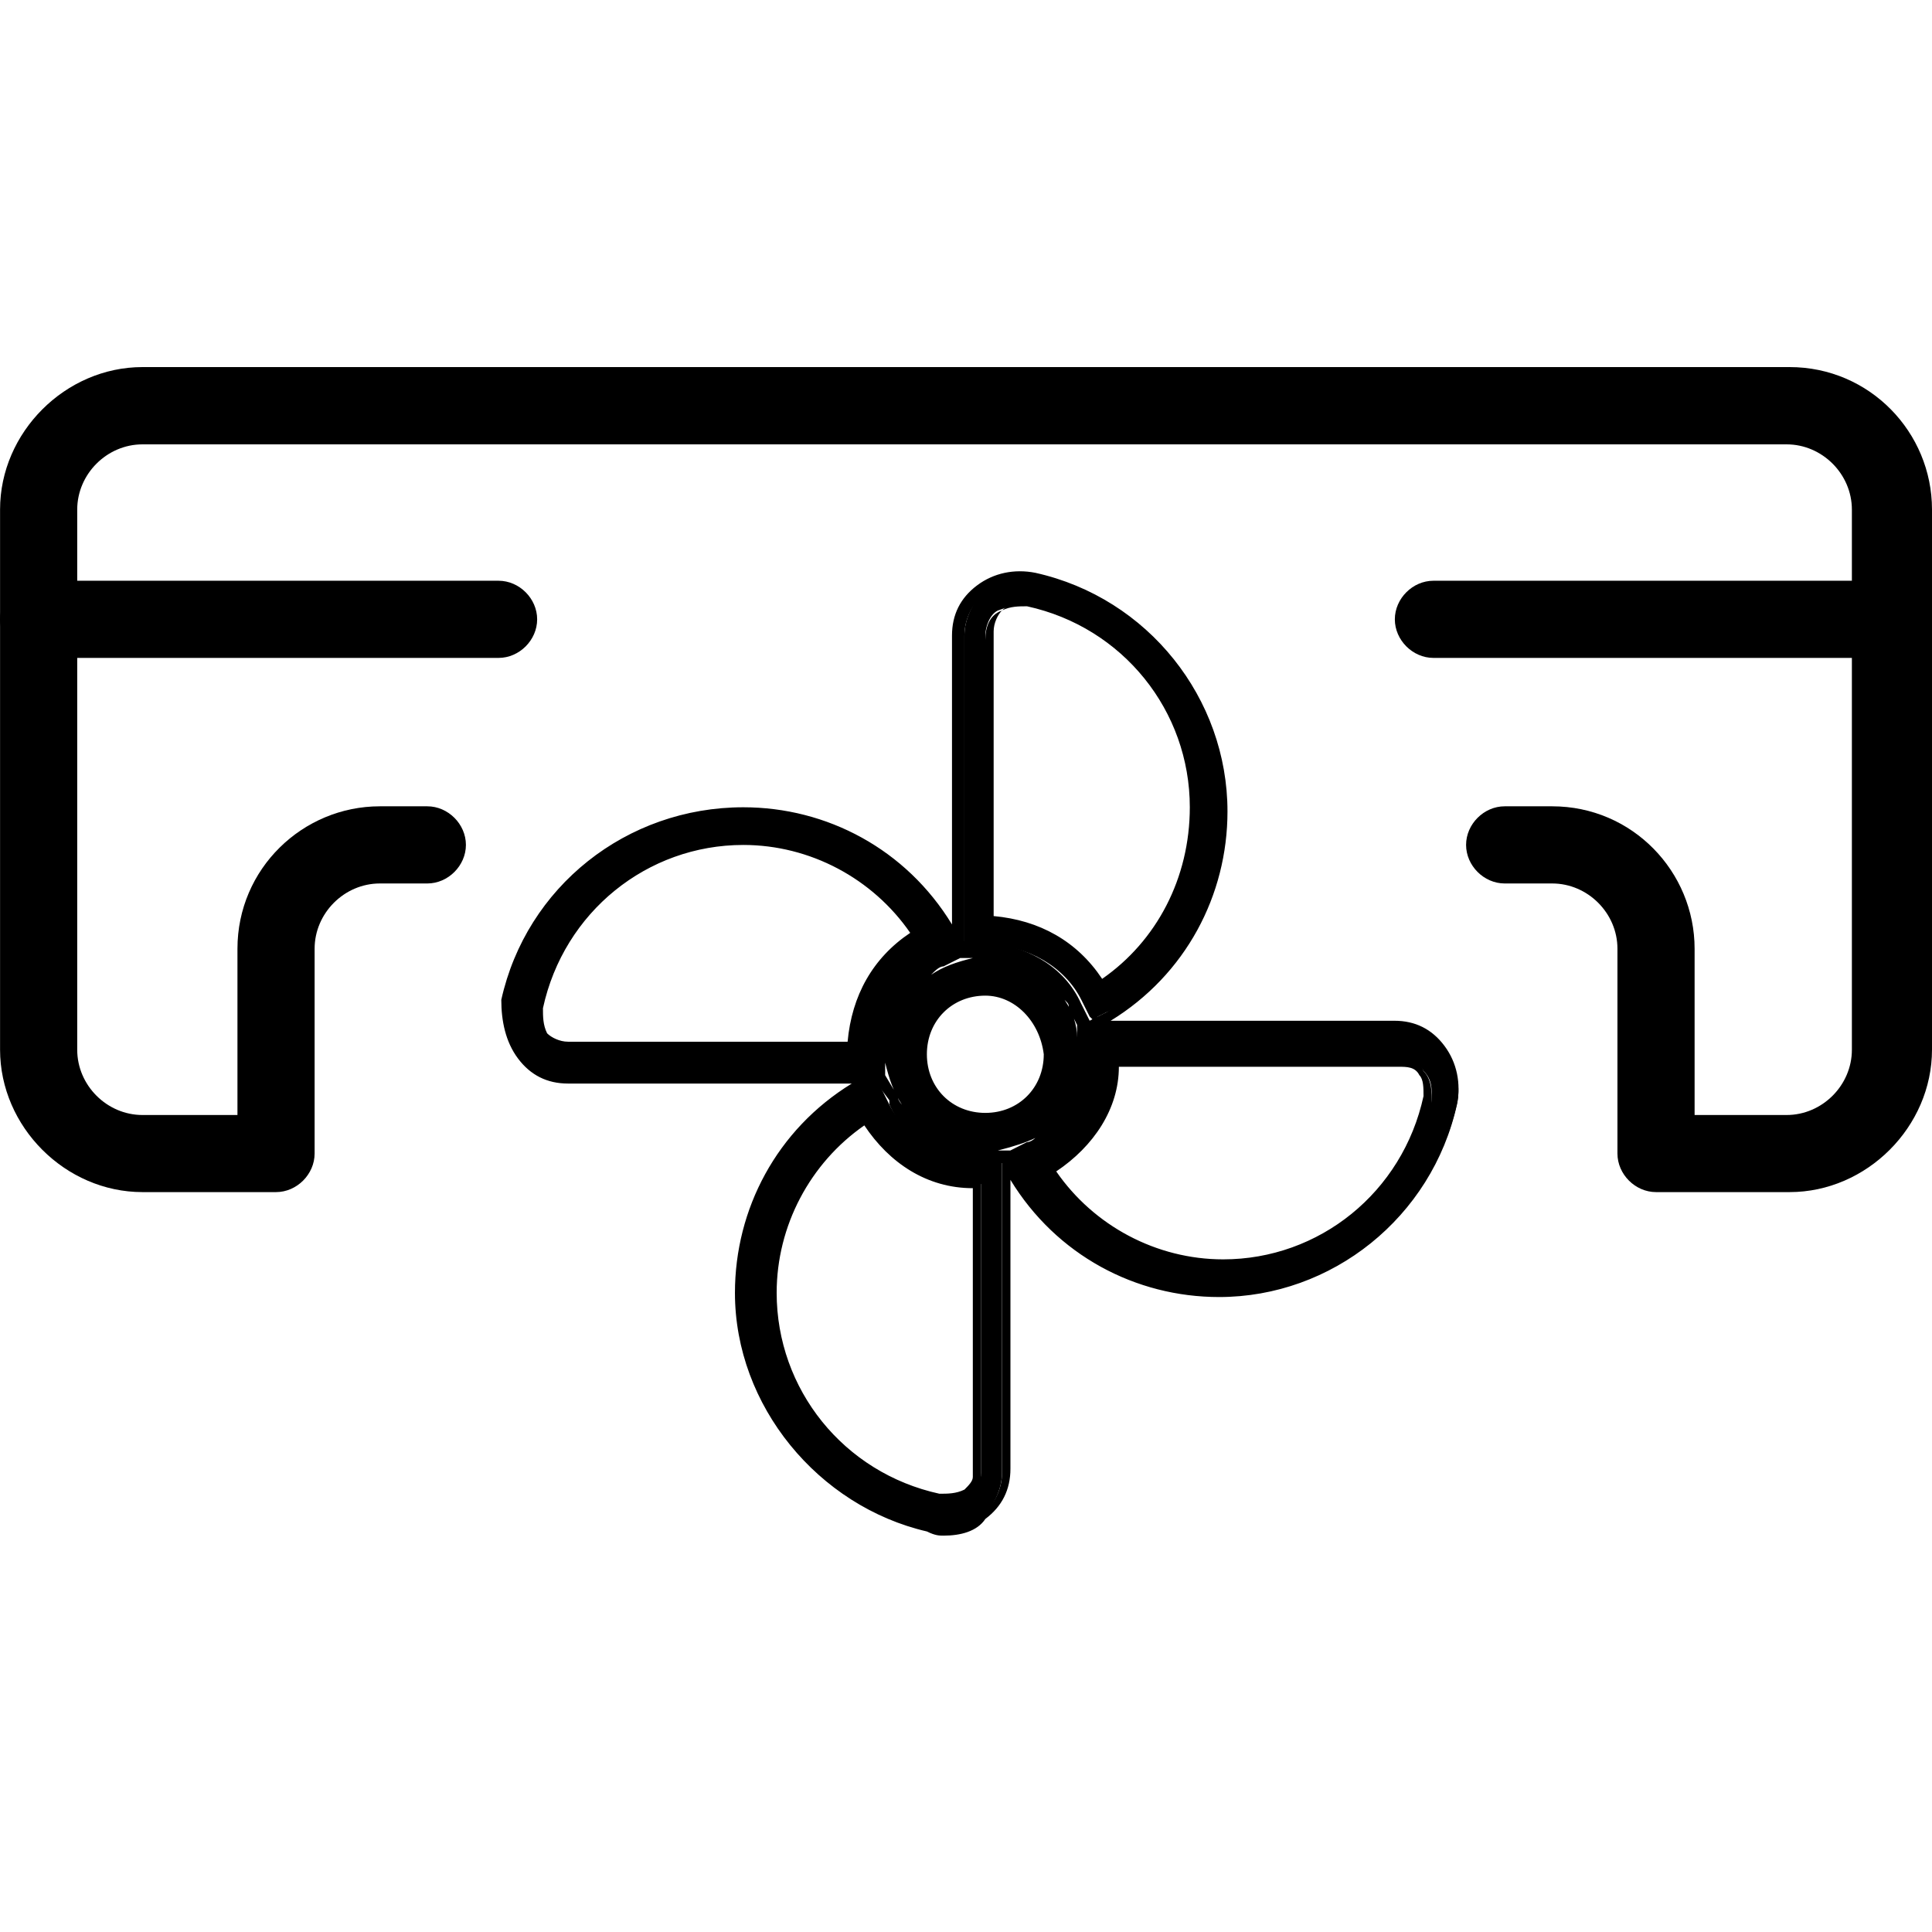
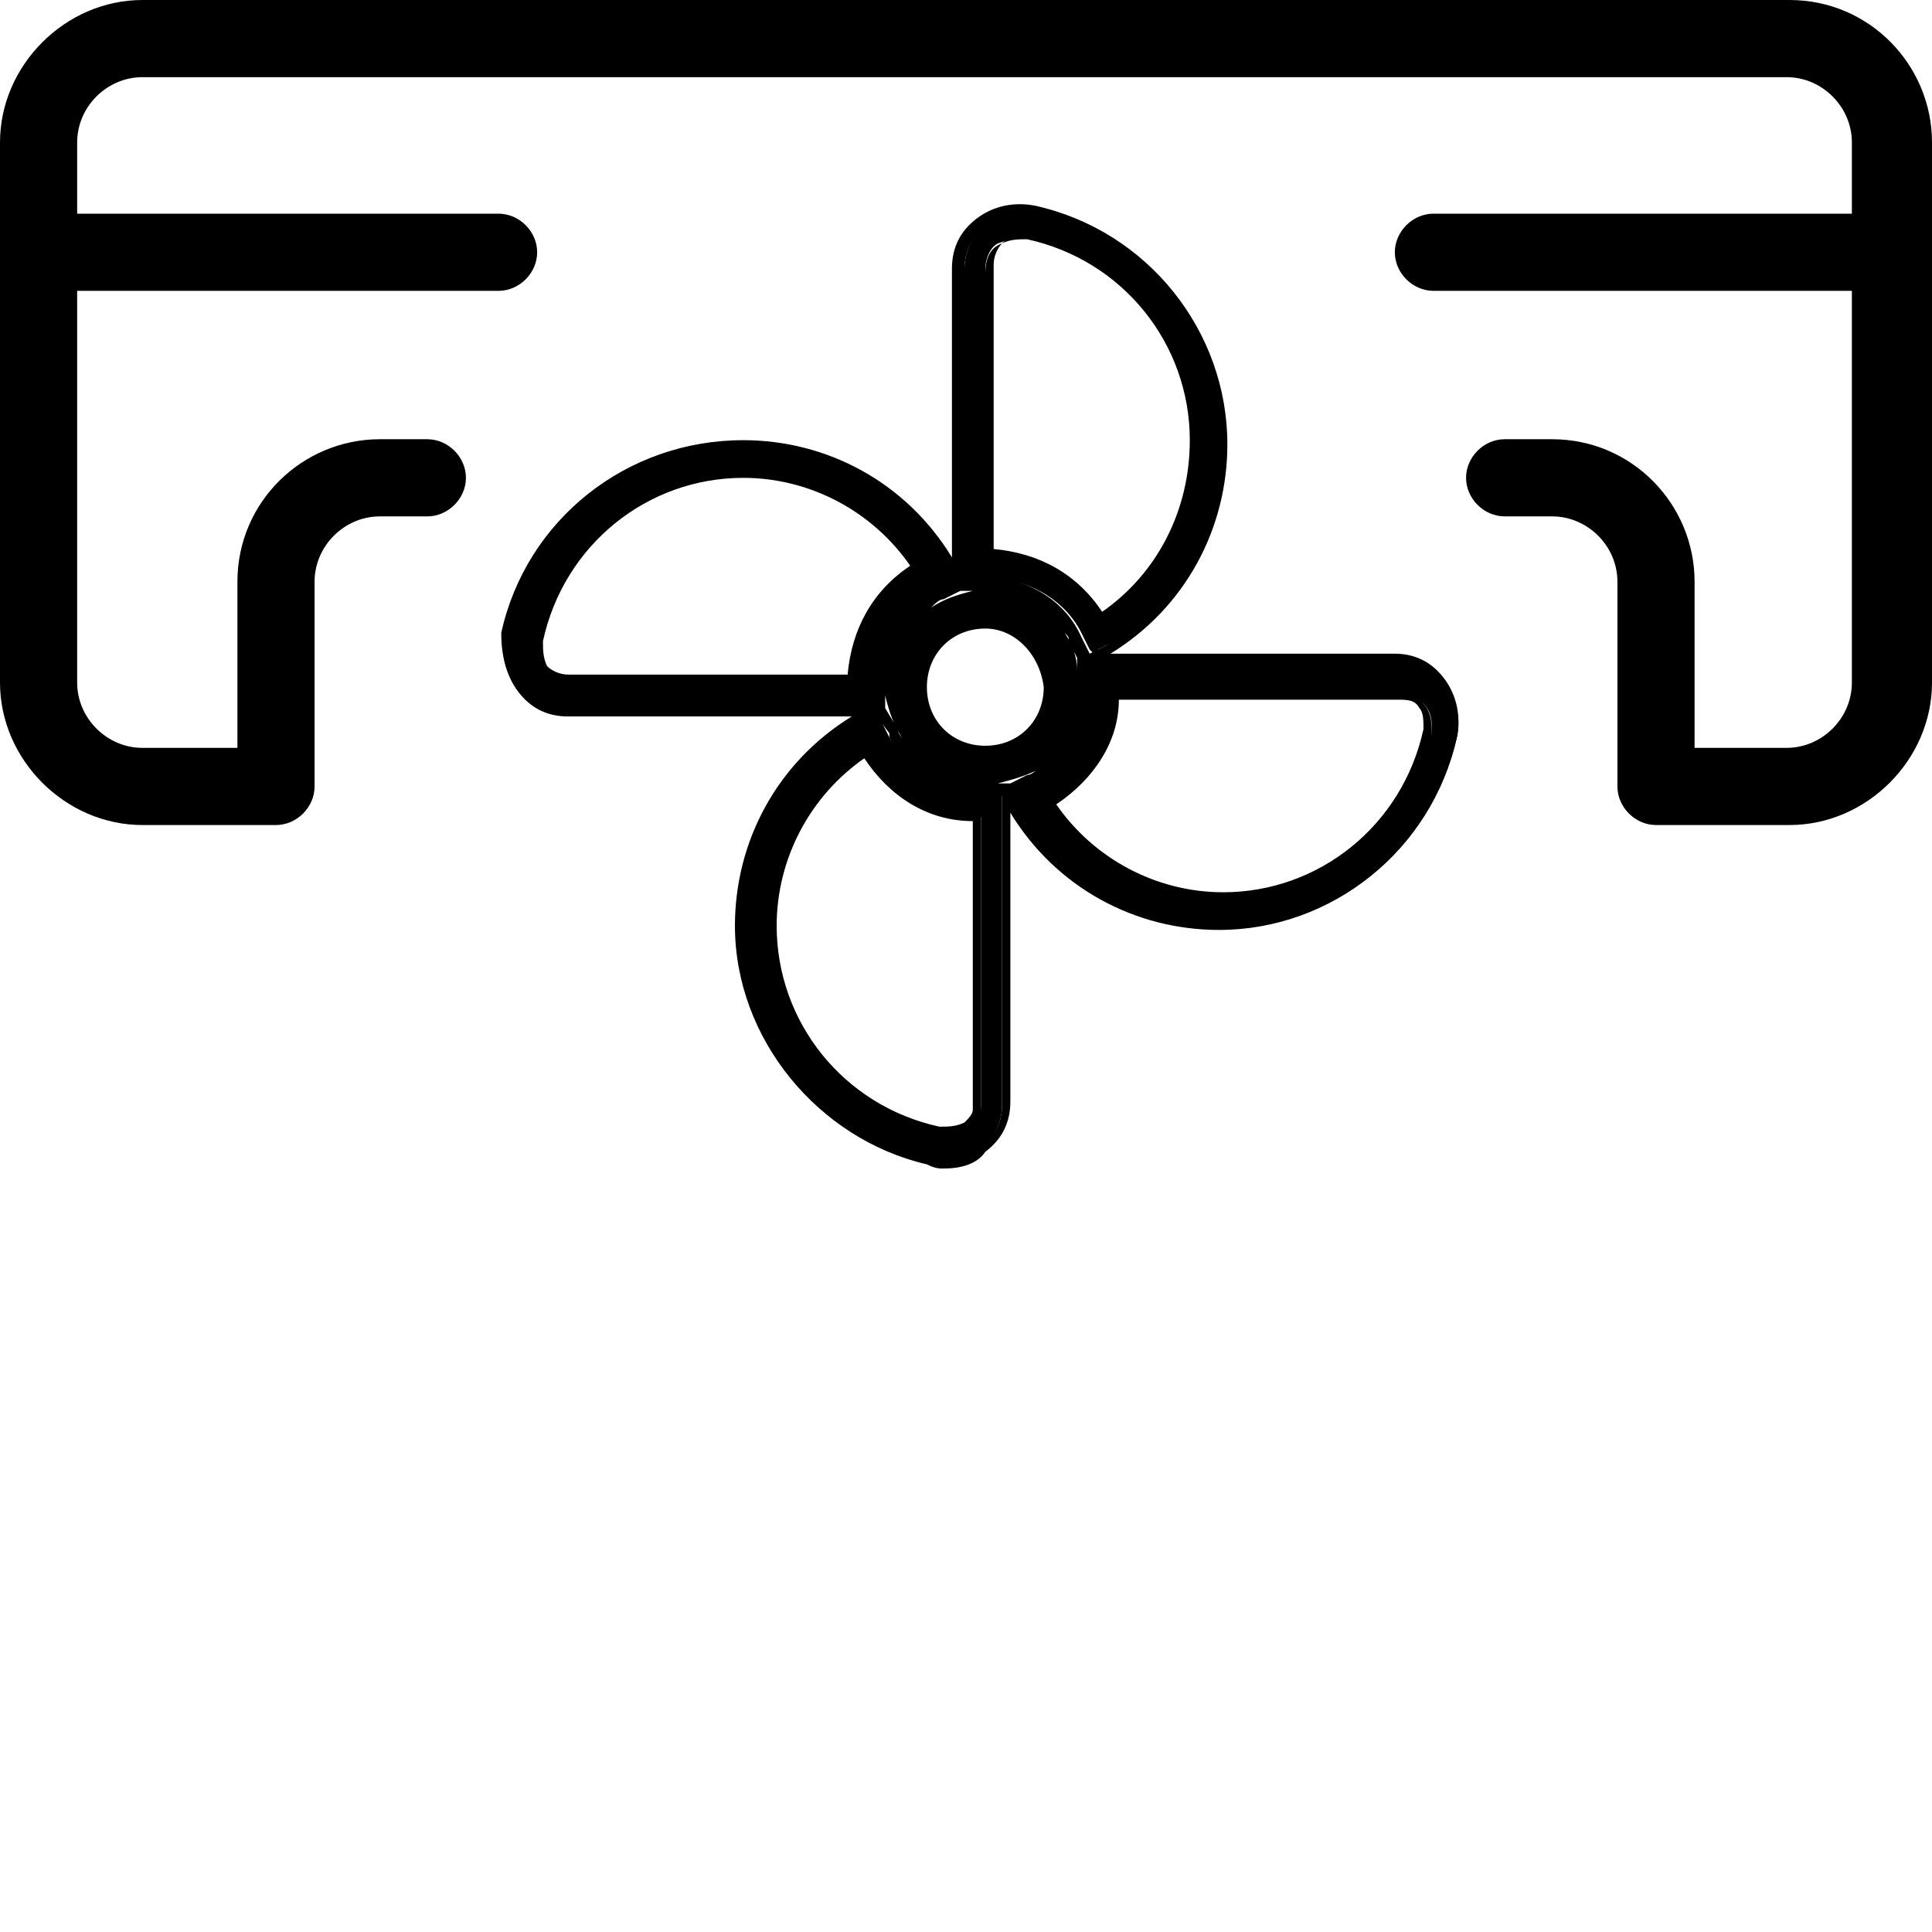
- <svg xmlns="http://www.w3.org/2000/svg" version="1.1" width="32" height="32" viewBox="0 0 32 32">
-   <path d="M29.641 19.745h-2.212c-0.344 0-0.639-0.295-0.639-0.639v-3.392c0-0.59-0.492-1.081-1.081-1.081h-0.787c-0.344 0-0.639-0.295-0.639-0.639s0.295-0.639 0.639-0.639h0.787c1.327 0 2.359 1.081 2.359 2.36v2.753h1.524c0.59 0 1.081-0.492 1.081-1.081v-8.946c0-0.59-0.492-1.081-1.081-1.081h-27.232c-0.59 0-1.081 0.492-1.081 1.081v8.946c0 0.59 0.492 1.081 1.081 1.081h1.573v-2.753c0-1.327 1.081-2.36 2.359-2.36h0.786c0.344 0 0.639 0.295 0.639 0.639s-0.295 0.639-0.639 0.639h-0.786c-0.59 0-1.081 0.492-1.081 1.081v3.392c0 0.344-0.295 0.639-0.639 0.639h-2.212c-1.278 0-2.359-1.081-2.359-2.36v-8.946c0-1.278 1.081-2.359 2.359-2.359h27.281c1.327 0 2.359 1.081 2.359 2.359v8.946c0 1.278-1.081 2.36-2.359 2.36z" />
-   <path d="M8.258 10.897h-7.619c-0.344 0-0.639-0.295-0.639-0.639s0.295-0.639 0.639-0.639h7.619c0.344 0 0.639 0.295 0.639 0.639s-0.295 0.639-0.639 0.639z" />
-   <path d="M31.361 10.897h-7.619c-0.344 0-0.639-0.295-0.639-0.639s0.295-0.639 0.639-0.639h7.619c0.344 0 0.639 0.295 0.639 0.639s-0.295 0.639-0.639 0.639z" />
-   <path d="M14.592 17.392c0-0.624 0.346-1.248 0.899-1.525l0.276-0.139 0.069-0.069-0.069-0.069-0.138-0.277c-0.691-1.109-1.935-1.872-3.318-1.872-1.866 0-3.456 1.317-3.871 3.12-0.069 0.277 0 0.624 0.207 0.901 0.207 0.208 0.484 0.347 0.76 0.347h5.184v-0.416zM15.283 15.52c-0.691 0.347-1.106 1.109-1.106 1.872h-4.769c-0.138 0-0.346-0.069-0.415-0.208s-0.138-0.277-0.138-0.485c0.346-1.595 1.797-2.773 3.456-2.773 1.175 0 2.281 0.624 2.972 1.595zM12.311 21.413c0 1.872 1.313 3.467 3.11 3.883 0.069 0.069 0.138 0.069 0.207 0.069 0.207 0 0.484-0.069 0.622-0.208 0.207-0.208 0.346-0.485 0.346-0.763v-5.2h-0.346c-0.622 0-1.244-0.347-1.521-0.901l-0.138-0.277v-0.208l-0.069 0.069-0.276 0.139c-1.175 0.763-1.935 2.011-1.935 3.397zM12.795 21.483c0-1.179 0.622-2.288 1.59-2.981 0.346 0.693 1.037 1.109 1.866 1.109v4.784c0 0.139-0.069 0.208-0.207 0.347-0.138 0.069-0.276 0.139-0.484 0.139-1.59-0.347-2.765-1.803-2.765-3.397zM23.923 17.461c-0.207-0.208-0.484-0.347-0.76-0.347h-5.184v0.347c0 0.624-0.346 1.248-0.899 1.525l-0.415 0.208 0.069 0.069 0.138 0.277c0.76 1.179 2.004 1.872 3.387 1.872 1.866 0 3.456-1.317 3.871-3.12 0.069-0.277 0-0.624-0.207-0.832zM23.716 18.224c-0.346 1.595-1.797 2.773-3.387 2.773-1.175 0-2.281-0.624-2.972-1.595 0.691-0.347 1.106-1.109 1.106-1.872h4.7c0.138 0 0.346 0.069 0.415 0.208 0.138 0.139 0.138 0.277 0.138 0.485zM17.149 9.557c-0.276-0.069-0.622 0-0.829 0.208s-0.346 0.485-0.346 0.763v5.131h0.415c0.622 0 1.244 0.347 1.521 0.901l0.138 0.277 0.069 0.069 0.069-0.069 0.276-0.139c1.106-0.624 1.797-1.872 1.797-3.259 0-1.872-1.313-3.467-3.11-3.883zM18.186 16.421c-0.346-0.693-1.106-1.109-1.866-1.109v-4.784c0-0.139 0.069-0.347 0.207-0.416 0.207-0.069 0.346-0.139 0.553-0.139 1.59 0.347 2.765 1.803 2.765 3.467-0.069 1.179-0.622 2.288-1.659 2.981zM16.32 15.936c-0.829 0-1.521 0.693-1.521 1.525s0.691 1.525 1.521 1.525c0.829 0 1.521-0.693 1.521-1.525s-0.691-1.525-1.521-1.525zM16.32 18.501c-0.553 0-1.037-0.485-1.037-1.040s0.484-1.040 1.037-1.040 1.037 0.485 1.037 1.040c0 0.555-0.484 1.040-1.037 1.040z" />
-   <path d="M15.629 25.435c-0.069 0-0.138 0-0.276-0.069-1.797-0.416-3.18-2.080-3.18-3.952 0-1.387 0.691-2.704 1.935-3.467h-4.7c-0.346 0-0.622-0.139-0.829-0.416s-0.276-0.624-0.276-0.971c0.415-1.872 2.074-3.189 4.009-3.189 1.382 0 2.696 0.693 3.456 1.941v0.069-4.853c0-0.347 0.138-0.624 0.415-0.832s0.622-0.277 0.968-0.208c1.866 0.416 3.18 2.080 3.18 3.952 0 1.387-0.691 2.704-1.935 3.467h4.7c0.346 0 0.622 0.139 0.829 0.416s0.276 0.624 0.207 0.971c-0.415 1.872-2.074 3.189-3.94 3.189-1.382 0-2.696-0.693-3.456-1.941v-0.069 4.853c0 0.347-0.138 0.624-0.415 0.832-0.138 0.208-0.415 0.277-0.691 0.277zM14.523 17.947l-0.276 0.139c-1.175 0.693-1.866 1.941-1.866 3.328 0 1.803 1.244 3.397 3.041 3.813 0.069 0.069 0.138 0.069 0.207 0.069 0.207 0 0.415-0.069 0.622-0.208s0.346-0.416 0.346-0.693v-5.131h-0.276c-0.691 0-1.313-0.347-1.59-0.971v-0.069l-0.207-0.277zM16.804 19.195l0.138 0.277c0.691 1.179 1.935 1.872 3.318 1.872 1.797 0 3.387-1.248 3.802-3.051 0.069-0.277 0-0.555-0.138-0.763-0.207-0.208-0.415-0.347-0.691-0.347h-5.115v0.277c0 0.693-0.346 1.317-0.968 1.664l-0.346 0.069zM16.527 19.056h0.207l0.276-0.139c0.069 0 0.138-0.069 0.138-0.069-0.138 0.069-0.346 0.139-0.622 0.208zM16.32 16.005c-0.76 0-1.382 0.624-1.382 1.387s0.622 1.387 1.382 1.387c0.76 0 1.382-0.624 1.382-1.387s-0.622-1.387-1.382-1.387zM14.868 18.155c0 0.069 0.069 0.139 0.069 0.139-0.138-0.208-0.207-0.416-0.276-0.693v0.208l0.207 0.347zM12.311 13.579c-1.797 0-3.387 1.248-3.802 3.051-0.069 0.208-0.069 0.485 0.207 0.763 0.138 0.208 0.415 0.347 0.691 0.347h5.046v-0.277c0-0.693 0.346-1.317 0.968-1.664l0.276-0.139-0.138-0.277c-0.691-1.109-1.866-1.803-3.249-1.803zM17.633 16.56c0.138 0.208 0.207 0.416 0.207 0.624v-0.208l-0.138-0.277c0-0.069 0-0.069-0.069-0.139zM17.91 16.629l0.138 0.277 0.276-0.139c1.175-0.763 1.797-1.941 1.797-3.328 0-1.803-1.244-3.397-3.041-3.813-0.207-0.069-0.484-0.069-0.76 0.208-0.207 0.139-0.346 0.416-0.346 0.693v5.061h0.276c0.76 0.069 1.382 0.416 1.659 1.040zM15.905 15.867l-0.276 0.139c-0.069 0-0.138 0.069-0.207 0.139 0.207-0.139 0.415-0.208 0.691-0.277h-0.207zM15.629 25.019c-0.069 0-0.069 0-0.138 0-1.59-0.416-2.834-1.872-2.834-3.536 0-1.248 0.622-2.357 1.659-3.051l0.069-0.069 0.069 0.069c0.346 0.624 1.037 1.040 1.728 1.040h0.069v4.992c0 0.139-0.138 0.277-0.207 0.347-0.069 0.139-0.207 0.208-0.415 0.208zM14.316 18.64c-0.899 0.624-1.452 1.664-1.452 2.773 0 1.595 1.106 2.981 2.696 3.328 0.138 0 0.276 0 0.415-0.069 0.069-0.069 0.138-0.139 0.138-0.208v-4.784c-0.76 0-1.382-0.416-1.797-1.040zM20.26 21.067c-1.244 0-2.35-0.624-3.041-1.664l-0.069-0.069 0.069-0.069c0.622-0.347 1.037-1.040 1.037-1.733v-0.069h4.838c0.207 0 0.415 0.069 0.484 0.277 0.138 0.139 0.138 0.347 0.138 0.555-0.276 1.595-1.728 2.773-3.456 2.773zM17.495 19.403c0.622 0.901 1.659 1.456 2.765 1.456 1.59 0 2.972-1.109 3.318-2.704 0-0.139 0-0.277-0.069-0.347-0.069-0.139-0.207-0.139-0.346-0.139h-4.631c0 0.693-0.415 1.317-1.037 1.733zM16.32 18.64c-0.622 0-1.175-0.555-1.175-1.179s0.553-1.179 1.175-1.179c0.622 0 1.175 0.555 1.175 1.179-0.069 0.624-0.553 1.179-1.175 1.179zM16.32 16.491c-0.553 0-0.968 0.416-0.968 0.971s0.415 0.971 0.968 0.971 0.968-0.416 0.968-0.971c-0.069-0.555-0.484-0.971-0.968-0.971zM14.246 17.461h-4.838c-0.207 0-0.415-0.069-0.484-0.277-0.138-0.139-0.138-0.347-0.138-0.555 0.346-1.664 1.866-2.843 3.525-2.843 1.244 0 2.35 0.624 3.041 1.664l0.069 0.069-0.138 0.069c-0.622 0.347-1.037 1.040-1.037 1.733v0.139zM12.311 13.995c-1.59 0-2.972 1.109-3.318 2.704 0 0.139 0 0.277 0.069 0.416 0.069 0.069 0.207 0.139 0.346 0.139h4.631c0.069-0.763 0.415-1.387 1.037-1.803-0.622-0.901-1.659-1.456-2.765-1.456zM18.186 16.56l-0.069-0.069c-0.346-0.624-1.037-1.040-1.728-1.040h-0.069v-4.853c0-0.208 0.069-0.416 0.276-0.485 0.138-0.139 0.346-0.208 0.553-0.139 1.59 0.277 2.765 1.803 2.765 3.467 0 1.248-0.622 2.357-1.659 3.051l-0.069 0.069zM16.458 15.173c0.76 0.069 1.382 0.416 1.797 1.040 0.899-0.624 1.452-1.664 1.452-2.843 0-1.595-1.106-2.981-2.696-3.328-0.138 0-0.276 0-0.415 0.069-0.069 0.069-0.138 0.208-0.138 0.347v4.715z" />
+ <svg xmlns="http://www.w3.org/2000/svg" version="1.1" width="1024" height="1024" viewBox="0 0 1024 1024">
+   <g id="icomoon-ignore">
+ </g>
+   <path fill="#000" d="M948.498 437.285h-70.785c-11.010 0-20.447-9.439-20.447-20.449v-108.534c0-18.876-15.731-34.605-34.605-34.605h-25.168c-11.010 0-20.449-9.439-20.449-20.449s9.439-20.449 20.449-20.449h25.168c42.469 0 75.502 34.605 75.502 75.504v88.084h48.763c18.874 0 34.605-15.729 34.605-34.605v-286.279c0-18.876-15.731-34.605-34.605-34.605h-871.423c-18.876 0-34.605 15.73-34.605 34.605v286.279c0 18.876 15.73 34.605 34.605 34.605h50.335v-88.084c0-42.471 34.605-75.504 75.502-75.504h25.167c11.010 0 20.449 9.439 20.449 20.449s-9.439 20.449-20.449 20.449h-25.167c-18.876 0-34.605 15.729-34.605 34.605v108.534c0 11.010-9.438 20.449-20.448 20.449h-70.783c-40.897 0-75.502-34.605-75.502-75.504v-286.279c0-40.897 34.605-75.502 75.502-75.502h872.996c42.469 0 75.502 34.605 75.502 75.502v286.279c0 40.899-34.605 75.504-75.502 75.504z" />
+   <path fill="#000" d="M264.258 154.151h-243.809c-11.011 0-20.449-9.438-20.449-20.448s9.438-20.449 20.449-20.449h243.809c11.012 0 20.449 9.438 20.449 20.449s-9.437 20.448-20.449 20.448z" />
+   <path fill="#000" d="M1003.551 154.151h-243.808c-11.012 0-20.449-9.438-20.449-20.448s9.437-20.449 20.449-20.449h243.808c11.012 0 20.449 9.438 20.449 20.449s-9.437 20.448-20.449 20.448z" />
+   <path fill="#000" d="M466.944 361.984c0-19.968 11.059-39.936 28.754-48.81l8.847-4.438 2.212-2.218-2.212-2.22-4.424-8.874c-22.118-35.498-61.932-59.904-106.168-59.904-59.72 0-110.592 42.154-123.863 99.84-2.212 8.874 0 19.968 6.636 28.842 6.636 6.656 15.483 11.094 24.33 11.094h165.888v-13.312zM489.062 302.080c-22.118 11.094-35.389 35.498-35.389 59.904h-152.617c-4.424 0-11.059-2.218-13.271-6.656s-4.424-8.874-4.424-15.53c11.059-51.030 57.508-88.748 110.592-88.748 37.601 0 72.991 19.968 95.109 51.030zM393.953 490.666c0 59.904 42.025 110.934 99.533 124.246 2.212 2.218 4.424 2.218 6.636 2.218 6.636 0 15.483-2.218 19.907-6.656 6.636-6.656 11.059-15.53 11.059-24.404v-166.4h-11.059c-19.907 0-39.813-11.094-48.66-28.844l-4.424-8.874v-6.656l-2.212 2.218-8.847 4.438c-37.601 24.406-61.932 64.342-61.932 108.714zM409.436 492.886c0-37.718 19.907-73.216 50.872-95.404 11.059 22.188 33.178 35.5 59.72 35.5v153.088c0 4.436-2.212 6.656-6.636 11.092-4.424 2.22-8.847 4.438-15.483 4.438-50.872-11.094-88.474-57.686-88.474-108.714zM765.542 364.202c-6.636-6.656-15.483-11.092-24.33-11.092h-165.888v11.092c0 19.968-11.059 39.936-28.754 48.812l-13.271 6.656 2.212 2.218 4.424 8.874c24.33 37.718 64.143 59.904 108.38 59.904 59.72 0 110.592-42.154 123.863-99.84 2.212-8.874 0-19.968-6.636-26.624zM758.907 388.608c-11.059 51.030-57.508 88.746-108.38 88.746-37.601 0-72.991-19.968-95.109-51.028 22.118-11.094 35.389-35.5 35.389-59.904h150.405c4.424 0 11.059 2.218 13.271 6.656 4.424 4.436 4.424 8.874 4.424 15.53zM548.782 111.275c-8.847-2.219-19.907 0-26.542 6.656s-11.059 15.531-11.059 24.405v164.182h13.271c19.907 0 39.813 11.092 48.66 28.842l4.424 8.874 2.212 2.22 2.212-2.22 8.847-4.436c35.389-19.968 57.508-59.904 57.508-104.278 0-59.904-42.025-110.933-99.533-124.245zM581.96 330.922c-11.059-22.186-35.389-35.498-59.72-35.498v-153.088c0-4.437 2.212-11.093 6.636-13.312 6.636-2.219 11.059-4.437 17.695-4.437 50.872 11.093 88.474 57.685 88.474 110.933-2.212 37.718-19.907 73.216-53.084 95.402zM522.24 315.392c-26.542 0-48.66 22.186-48.66 48.81s22.118 48.812 48.66 48.812c26.542 0 48.66-22.188 48.66-48.812s-22.118-48.81-48.66-48.81zM522.24 397.482c-17.695 0-33.178-15.53-33.178-33.28 0-17.748 15.483-33.28 33.178-33.28s33.178 15.532 33.178 33.28c0 17.75-15.483 33.28-33.178 33.28z" />
+   <path fill="#000" d="M500.122 619.35c-2.212 0-4.424 0-8.847-2.22-57.508-13.312-101.745-66.56-101.745-126.464 0-44.372 22.118-86.528 61.932-110.932h-150.405c-11.059 0-19.907-4.438-26.542-13.312-6.636-8.876-8.847-19.968-8.847-31.062 13.271-59.904 66.355-102.058 128.287-102.058 44.237 0 86.262 22.186 110.592 62.122v2.218-155.306c0-11.093 4.424-19.968 13.271-26.624s19.907-8.875 30.966-6.656c59.72 13.312 101.745 66.56 101.745 126.464 0 44.374-22.118 86.528-61.932 110.934h150.405c11.059 0 19.907 4.436 26.542 13.312 6.636 8.874 8.847 19.968 6.636 31.060-13.271 59.904-66.355 102.060-126.075 102.060-44.237 0-86.262-22.188-110.592-62.124v-2.218 155.306c0 11.094-4.424 19.968-13.271 26.624-4.424 6.656-13.271 8.876-22.118 8.876zM464.732 379.734l-8.847 4.436c-37.601 22.188-59.72 62.124-59.72 106.496 0 57.686 39.813 108.716 97.321 122.028 2.212 2.218 4.424 2.218 6.636 2.218 6.636 0 13.271-2.218 19.907-6.656s11.059-13.312 11.059-22.186v-164.182h-8.847c-22.118 0-42.025-11.094-50.872-31.062v-2.218l-6.636-8.874zM537.723 419.67l4.424 8.874c22.118 37.718 61.932 59.904 106.168 59.904 57.508 0 108.38-39.936 121.651-97.622 2.212-8.874 0-17.748-4.424-24.404-6.636-6.656-13.271-11.094-22.118-11.094h-163.676v8.874c0 22.188-11.059 42.156-30.966 53.248l-11.059 2.22zM528.876 415.232h6.636l8.847-4.438c2.212 0 4.424-2.218 4.424-2.218-4.424 2.218-11.059 4.438-19.907 6.656zM522.24 317.61c-24.33 0-44.237 19.968-44.237 44.374s19.907 44.374 44.237 44.374c24.33 0 44.237-19.968 44.237-44.374s-19.907-44.374-44.237-44.374zM475.791 386.39c0 2.218 2.212 4.436 2.212 4.436-4.424-6.656-6.636-13.312-8.847-22.186v6.656l6.636 11.094zM393.953 239.958c-57.508 0-108.38 39.936-121.651 97.62-2.212 6.656-2.212 15.532 6.636 24.406 4.424 6.656 13.271 11.094 22.118 11.094h161.464v-8.876c0-22.186 11.059-42.154 30.966-53.248l8.847-4.436-4.424-8.876c-22.118-35.498-59.72-57.684-103.956-57.684zM564.265 335.36c4.424 6.656 6.636 13.312 6.636 19.968v-6.656l-4.424-8.874c0-2.22 0-2.22-2.212-4.438zM573.112 337.578l4.424 8.876 8.847-4.438c37.601-24.406 57.508-62.122 57.508-106.496 0-57.685-39.813-108.715-97.321-122.027-6.636-2.219-15.483-2.219-24.33 6.656-6.636 4.437-11.059 13.312-11.059 22.187v161.962h8.847c24.33 2.22 44.237 13.312 53.084 33.28zM508.969 313.174l-8.847 4.436c-2.212 0-4.424 2.22-6.636 4.438 6.636-4.438 13.271-6.656 22.118-8.874h-6.636zM500.122 606.038c-2.212 0-2.212 0-4.424 0-50.872-13.312-90.685-59.904-90.685-113.152 0-39.936 19.907-75.436 53.084-97.622l2.212-2.218 2.212 2.218c11.059 19.968 33.178 33.28 55.296 33.28h2.212v159.744c0 4.438-4.424 8.874-6.636 11.094-2.212 4.436-6.636 6.656-13.271 6.656zM458.097 401.92c-28.754 19.968-46.449 53.248-46.449 88.746 0 51.030 35.389 95.404 86.262 106.496 4.424 0 8.847 0 13.271-2.218 2.212-2.218 4.424-4.438 4.424-6.656v-153.088c-24.33 0-44.237-13.312-57.508-33.28zM648.315 479.574c-39.813 0-75.203-19.968-97.321-53.248l-2.212-2.22 2.212-2.218c19.907-11.094 33.178-33.28 33.178-55.466v-2.22h154.829c6.636 0 13.271 2.22 15.483 8.876 4.424 4.436 4.424 11.092 4.424 17.748-8.847 51.030-55.296 88.748-110.592 88.748zM559.841 426.326c19.907 28.842 53.084 46.592 88.474 46.592 50.872 0 95.109-35.5 106.168-86.528 0-4.438 0-8.876-2.212-11.094-2.212-4.438-6.636-4.438-11.059-4.438h-148.193c0 22.188-13.271 42.156-33.178 55.468zM522.24 401.92c-19.907 0-37.601-17.75-37.601-37.718s17.695-37.716 37.601-37.716c19.907 0 37.601 17.748 37.601 37.716-2.212 19.968-17.695 37.718-37.601 37.718zM522.24 333.142c-17.695 0-30.966 13.312-30.966 31.060 0 17.75 13.271 31.062 30.966 31.062s30.966-13.312 30.966-31.062c-2.212-17.748-15.483-31.060-30.966-31.060zM455.885 364.202h-154.829c-6.636 0-13.271-2.218-15.483-8.874-4.424-4.438-4.424-11.094-4.424-17.75 11.059-53.248 59.72-90.964 112.804-90.964 39.813 0 75.203 19.968 97.321 53.248l2.212 2.218-4.424 2.218c-19.907 11.094-33.178 33.28-33.178 55.468v4.436zM393.953 253.27c-50.872 0-95.109 35.498-106.168 86.528 0 4.436 0 8.874 2.212 13.312 2.212 2.218 6.636 4.436 11.059 4.436h148.193c2.212-24.404 13.271-44.372 33.178-57.684-19.907-28.844-53.084-46.592-88.474-46.592zM581.96 335.36l-2.212-2.218c-11.059-19.968-33.178-33.28-55.296-33.28h-2.212v-155.307c0-6.656 2.212-13.312 8.847-15.531 4.424-4.437 11.059-6.656 17.695-4.437 50.872 8.875 88.474 57.685 88.474 110.933 0 39.936-19.907 75.434-53.084 97.622l-2.212 2.218zM526.664 290.986c24.33 2.22 44.237 13.312 57.508 33.28 28.754-19.968 46.449-53.248 46.449-90.964 0-51.030-35.389-95.403-86.262-106.497-4.424 0-8.847 0-13.271 2.219-2.212 2.219-4.424 6.656-4.424 11.093v150.869z" />
</svg>
